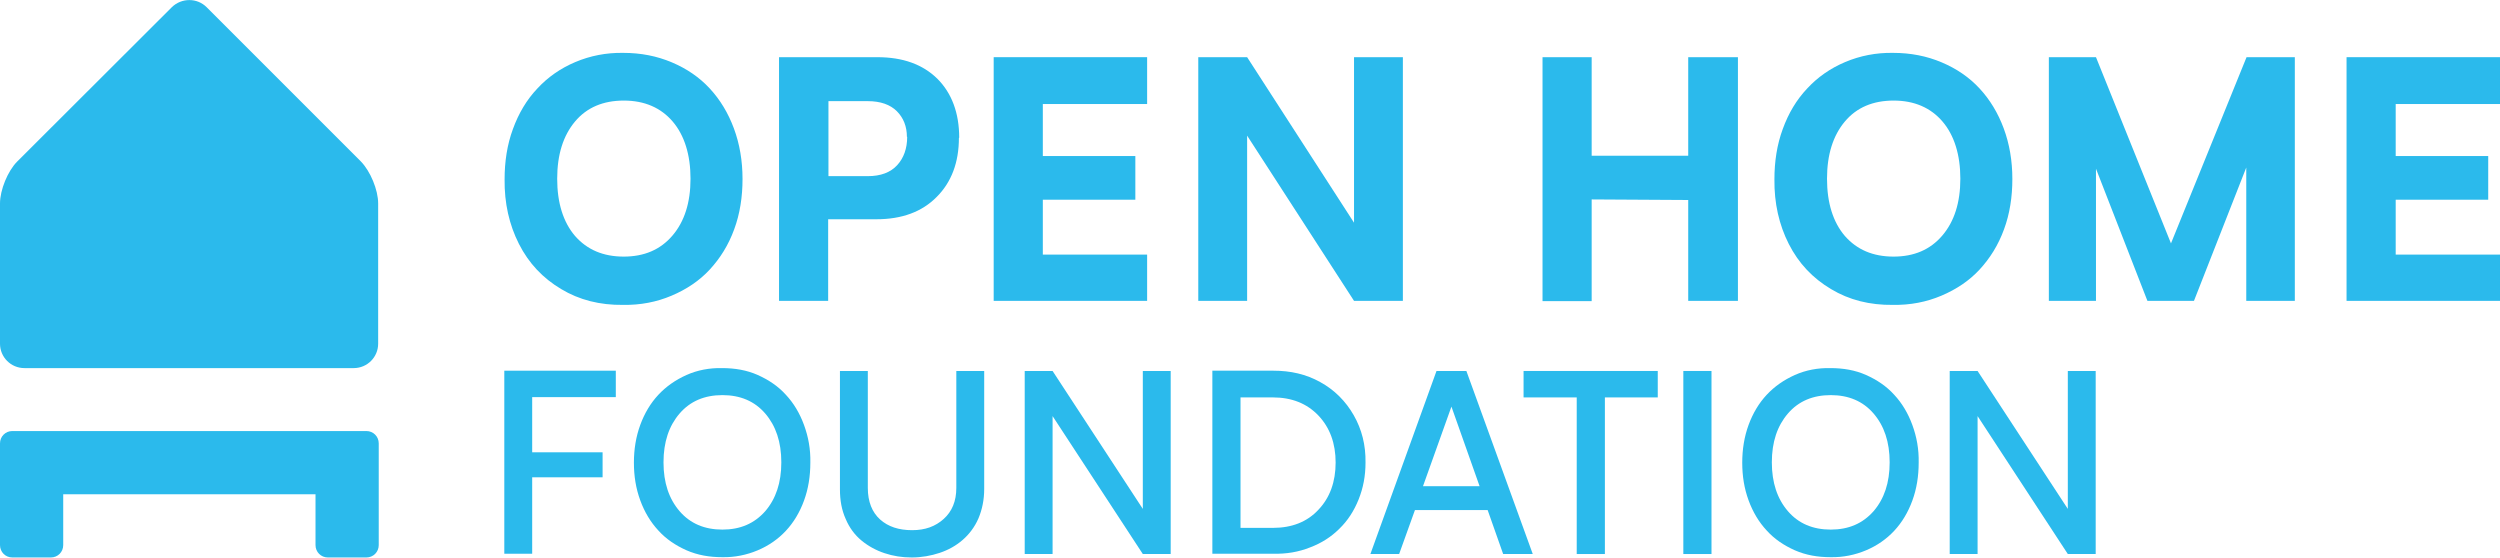
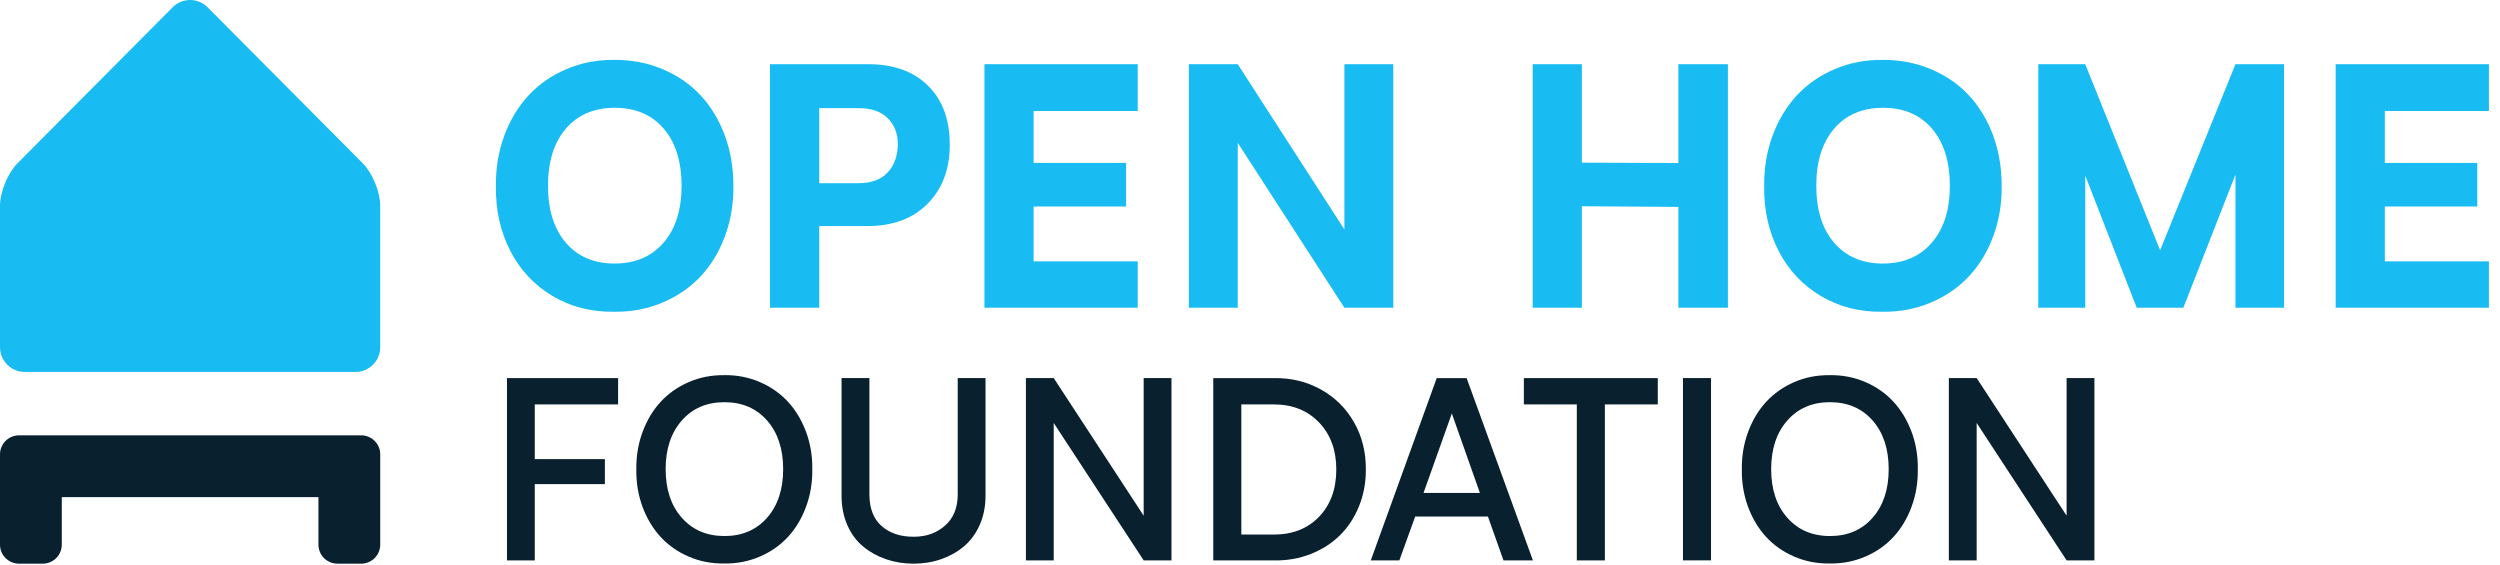
- <svg xmlns="http://www.w3.org/2000/svg" id="Layer_1" data-name="Layer 1" viewBox="0 0 87 19.39">
-   <defs>
-     <style>.cls-1{fill:#2bbaec;stroke-width:0}</style>
-   </defs>
-   <path d="M10.97,15H.43c-.24,0-.43.19-.43.43v3.54c0,.24.19.43.43.43h1.34c.24,0,.43-.19.43-.43v-1.77h8.78v1.77c0,.24.19.43.43.43h1.34c.24,0,.43-.19.43-.43v-3.54c0-.24-.19-.43-.43-.43h-1.77Z" class="cls-1" />
-   <path d="M7.19.25c-.33-.33-.87-.33-1.21,0L.6,5.62c-.33.33-.6.99-.6,1.46v4.88c0,.47.38.85.85.85h11.46c.47,0,.85-.38.85-.85v-4.88c0-.47-.27-1.12-.6-1.46L7.19.25Z" class="cls-1" />
-   <g>
-     <path d="M21.69,1.84c.61,0,1.17.11,1.69.33.52.22.96.52,1.32.91.36.39.64.85.84,1.39.2.54.3,1.13.3,1.76,0,.62-.09,1.21-.29,1.75-.2.55-.49,1.01-.85,1.4s-.81.69-1.33.91c-.52.22-1.08.33-1.69.32-.8.01-1.52-.17-2.15-.55-.64-.38-1.13-.9-1.47-1.57s-.51-1.42-.5-2.25c0-.62.09-1.21.29-1.75.2-.55.48-1.02.85-1.41.36-.39.8-.7,1.32-.92s1.08-.33,1.67-.32ZM21.7,8.93c.72,0,1.28-.24,1.7-.73.42-.49.63-1.15.63-1.98s-.21-1.51-.62-1.99-.98-.73-1.7-.73-1.29.24-1.7.73-.62,1.15-.62,1.99.21,1.51.62,1.99c.42.48.98.72,1.7.72Z" class="cls-1" />
-     <path d="M33.37,4.8c0,.85-.26,1.54-.77,2.05-.51.52-1.21.78-2.1.78h-1.68v2.84h-1.71V1.99h3.42c.89,0,1.58.25,2.09.75.5.5.76,1.19.76,2.05ZM31.56,4.76c0-.36-.12-.66-.35-.89-.23-.23-.57-.35-1.01-.35h-1.37v2.61h1.37c.45,0,.79-.13,1.02-.38.23-.25.35-.58.35-.99Z" class="cls-1" />
-     <path d="M39.92,8.86v1.61h-5.34V1.99h5.34v1.63h-3.63v1.81h3.22v1.52h-3.22v1.91h3.63Z" class="cls-1" />
-     <path d="M48.82,1.99v8.48h-1.7l-3.72-5.75v5.75h-1.7V1.99h1.7l3.72,5.76V1.99h1.7Z" class="cls-1" />
-     <path d="M53.68,1.99h1.71v3.43h3.36s0-3.43,0-3.43h1.73v8.48h-1.73v-3.51l-3.36-.02v3.54h-1.71V1.99Z" class="cls-1" />
-     <path d="M65.88,1.84c.61,0,1.17.11,1.69.33.52.22.96.52,1.32.91.36.39.64.85.84,1.39.2.54.3,1.13.3,1.76,0,.62-.09,1.21-.29,1.75-.2.55-.49,1.01-.85,1.4s-.81.69-1.33.91c-.52.22-1.08.33-1.69.32-.8.01-1.52-.17-2.15-.55-.64-.38-1.13-.9-1.47-1.57s-.51-1.42-.5-2.25c0-.62.09-1.21.29-1.75.2-.55.48-1.02.85-1.41.36-.39.8-.7,1.32-.92s1.08-.33,1.67-.32ZM65.89,8.93c.72,0,1.28-.24,1.7-.73.42-.49.63-1.15.63-1.98s-.21-1.51-.62-1.99-.98-.73-1.7-.73-1.29.24-1.7.73-.62,1.15-.62,1.99.21,1.51.62,1.99c.42.48.98.72,1.7.72Z" class="cls-1" />
-     <path d="M79.86,1.99v8.48h-1.69v-4.64l-1.82,4.64h-1.62l-1.79-4.6v4.6h-1.64V1.99h1.64l2.61,6.48,2.63-6.48h1.69Z" class="cls-1" />
-     <path d="M87,8.86v1.61h-5.34V1.99h5.34v1.63h-3.63v1.81h3.22v1.52h-3.22v1.91h3.63Z" class="cls-1" />
-   </g>
-   <g>
-     <path d="M18.52,13.83v1.91h2.45v.87h-2.45v2.66h-.97v-6.37h3.88v.92h-2.91Z" class="cls-1" />
-     <path d="M25.13,12.81c.44,0,.86.07,1.24.24s.71.39.98.69c.27.29.48.64.63,1.05.15.41.23.84.22,1.31,0,.47-.07.91-.22,1.32-.15.41-.36.76-.63,1.05-.27.29-.6.52-.98.68s-.8.25-1.24.24c-.44,0-.85-.07-1.24-.24-.38-.17-.71-.39-.98-.69-.27-.29-.48-.64-.63-1.05-.15-.41-.22-.84-.22-1.31,0-.46.07-.9.22-1.31.15-.41.36-.76.63-1.05.27-.29.6-.52.98-.69.38-.17.8-.25,1.24-.24ZM23.65,17.79c.37.43.87.64,1.49.64s1.11-.21,1.49-.64c.37-.43.56-.99.56-1.7s-.19-1.27-.56-1.7c-.37-.43-.87-.64-1.49-.64s-1.12.21-1.49.64c-.37.43-.56.99-.56,1.7s.19,1.27.56,1.7Z" class="cls-1" />
-     <path d="M29.23,12.91h.97v4.07c0,.48.15.85.43,1.1.28.25.65.37,1.11.37s.81-.13,1.1-.39c.29-.26.44-.62.44-1.08v-4.07h.97v4.11c0,.37-.07.71-.2,1.02-.13.3-.32.55-.55.75-.23.2-.5.35-.8.45s-.63.16-.97.16-.65-.05-.95-.15c-.3-.1-.57-.25-.8-.44-.23-.19-.42-.44-.55-.75-.14-.31-.2-.65-.2-1.03v-4.11Z" class="cls-1" />
-     <path d="M40.74,12.91v6.37h-.97l-3.14-4.8v4.8h-.97v-6.37h.97l3.14,4.8v-4.8h.97Z" class="cls-1" />
-     <path d="M47.52,16.1c0,.46-.08.88-.24,1.28-.16.4-.38.74-.67,1.02-.28.28-.62.5-1.02.65-.4.16-.82.23-1.28.22h-2.12v-6.37h2.12c.6,0,1.14.12,1.64.4.49.27.88.66,1.16,1.15.28.49.42,1.04.41,1.65ZM46.48,16.1c0-.67-.2-1.22-.6-1.64s-.93-.63-1.58-.63h-1.13v4.54h1.13c.66,0,1.19-.21,1.58-.63.4-.42.6-.97.6-1.65Z" class="cls-1" />
-     <path d="M51.78,17.75h-2.54l-.55,1.53h-1l2.3-6.37h1.04l2.31,6.37h-1.03l-.54-1.53ZM51.49,16.92l-.98-2.77-.99,2.77h1.97Z" class="cls-1" />
-     <path d="M57.7,13.83h-1.85v5.45h-.98v-5.45h-1.85v-.92h4.67v.92Z" class="cls-1" />
-     <path d="M58.58,19.28v-6.37h.98v6.37h-.98Z" class="cls-1" />
-     <path d="M63.7,12.81c.44,0,.86.07,1.24.24s.71.39.98.69c.27.29.48.64.63,1.05.15.41.23.84.22,1.31,0,.47-.07.91-.22,1.32-.15.41-.36.76-.63,1.05-.27.29-.6.52-.98.68s-.8.25-1.24.24c-.44,0-.85-.07-1.24-.24-.38-.17-.71-.39-.98-.69-.27-.29-.48-.64-.63-1.05-.15-.41-.22-.84-.22-1.31,0-.46.07-.9.22-1.31.15-.41.36-.76.63-1.05.27-.29.6-.52.98-.69.38-.17.8-.25,1.24-.24ZM62.22,17.79c.37.43.87.64,1.49.64s1.11-.21,1.49-.64c.37-.43.56-.99.56-1.7s-.19-1.27-.56-1.7c-.37-.43-.87-.64-1.49-.64s-1.12.21-1.49.64c-.37.43-.56.99-.56,1.7s.19,1.27.56,1.7Z" class="cls-1" />
-     <path d="M72.93,12.91v6.37h-.97l-3.14-4.8v4.8h-.97v-6.37h.97l3.14,4.8v-4.8h.97Z" class="cls-1" />
-   </g>
+ <svg xmlns="http://www.w3.org/2000/svg" width="1578" height="356" viewBox="0 0 1578 356" fill="none">
+   <path d="M130.992 4.564C124.939 -1.521 115.034 -1.521 109.008 4.564L11.006 103.09C4.953 109.175 0 121.188 0 129.776V219.134C0 227.722 6.996 234.783 15.565 234.783H224.435C232.977 234.783 240 227.749 240 219.134V129.776C240 121.188 235.048 109.175 228.994 103.09L130.992 4.564Z" fill="#18BCF2" />
+   <path d="M228 274.783C234.627 274.783 240 280.155 240 286.783V343.783C240 350.41 234.627 355.783 228 355.783H213C206.373 355.783 201 350.41 201 343.783V313.783H39V343.783C39 350.41 33.627 355.783 27 355.783H12C5.373 355.783 0 350.41 0 343.783V286.783C0 280.155 5.373 274.783 12 274.783H228Z" fill="#09202E" />
+   <path d="M387.872 37.783C398.86 37.783 409.041 39.762 418.415 43.746C427.789 47.705 435.731 53.2 442.241 60.206C448.751 67.211 453.828 75.597 457.474 85.415C461.093 95.233 462.916 105.832 462.916 117.239C463.046 128.516 461.275 139.089 457.63 149.011C453.958 158.933 448.829 167.397 442.241 174.429C435.653 181.46 427.633 186.981 418.207 190.966C408.781 194.977 398.6 196.904 387.663 196.774C373.212 196.982 360.219 193.648 348.709 186.799C337.2 179.95 328.321 170.444 322.072 158.282C315.822 146.12 312.802 132.5 313.01 117.447C312.88 106.171 314.651 95.597 318.296 85.675C321.967 75.753 327.071 67.289 333.633 60.206C340.195 53.148 348.163 47.601 357.563 43.616C366.963 39.632 377.066 37.678 387.872 37.809V37.783ZM388.054 166.33C401.021 166.33 411.281 161.928 418.858 153.152C426.435 144.35 430.211 132.396 430.211 117.239C430.211 102.082 426.435 89.946 418.91 81.17C411.385 72.419 401.1 68.044 388.054 68.044C375.009 68.044 364.723 72.419 357.198 81.17C349.673 89.92 345.897 101.952 345.897 117.239C345.897 132.526 349.673 144.532 357.198 153.256C364.723 161.98 375.009 166.356 388.054 166.356V166.33Z" fill="#18BCF2" />
+   <path d="M599.49 91.353C599.49 106.77 594.829 119.166 585.533 128.568C576.237 137.969 563.582 142.683 547.542 142.683H517.103V194.221H486.038V40.517H547.959C564.051 40.517 576.654 45.049 585.793 54.111C594.933 63.174 599.49 75.597 599.49 91.326V91.353ZM566.681 90.754C566.681 84.243 564.572 78.852 560.327 74.607C556.083 70.362 549.964 68.253 541.944 68.253H517.103V115.624H541.944C550.016 115.624 556.161 113.333 560.379 108.749C564.598 104.166 566.681 98.176 566.681 90.78V90.754Z" fill="#18BCF2" />
+   <path d="M718.123 194.221H621.388V40.517H718.123V70.05H652.427V102.837H710.78V130.339H652.427V164.975H718.123V194.221Z" fill="#18BCF2" />
+   <path d="M879.434 40.543V194.247H848.578L781.267 90.155V194.247H750.411V40.543H781.267L848.578 144.844V40.543H879.434Z" fill="#18BCF2" />
+   <path d="M967.419 40.543H998.483V102.681L1059.39 102.89V40.543H1090.66V194.247H1059.39V130.599L998.483 130.182V194.247H967.419V40.543Z" fill="#18BCF2" />
+   <path d="M1188.41 37.783C1199.4 37.783 1209.58 39.762 1218.95 43.746C1228.33 47.705 1236.27 53.2 1242.78 60.206C1249.29 67.211 1254.37 75.597 1258.01 85.415C1261.63 95.233 1263.45 105.832 1263.45 117.239C1263.59 128.516 1261.81 139.089 1258.17 149.011C1254.5 158.933 1249.37 167.397 1242.78 174.429C1236.19 181.46 1228.17 186.981 1218.75 190.966C1209.32 194.977 1199.14 196.904 1188.2 196.774C1173.75 196.982 1160.76 193.648 1149.25 186.799C1137.74 179.95 1128.86 170.444 1122.61 158.282C1116.36 146.12 1113.34 132.5 1113.55 117.447C1113.42 106.171 1115.19 95.597 1118.84 85.675C1122.51 75.753 1127.61 67.289 1134.17 60.206C1140.73 53.148 1148.7 47.601 1158.1 43.616C1167.5 39.632 1177.6 37.678 1188.41 37.809V37.783ZM1188.59 166.33C1201.56 166.33 1211.82 161.928 1219.4 153.152C1226.97 144.35 1230.75 132.396 1230.75 117.239C1230.75 102.082 1226.97 89.946 1219.45 81.17C1211.92 72.419 1201.64 68.044 1188.59 68.044C1175.55 68.044 1165.26 72.419 1157.74 81.17C1150.21 89.92 1146.44 101.952 1146.44 117.239C1146.44 132.526 1150.21 144.532 1157.74 153.256C1165.26 161.98 1175.55 166.356 1188.59 166.356V166.33Z" fill="#18BCF2" />
+   <path d="M1441.66 40.543V194.247H1411.02V110.208L1378.13 194.247H1348.71L1316.21 110.833V194.247H1286.58V40.543H1316.21L1363.47 157.97L1411.02 40.543H1441.66Z" fill="#18BCF2" />
+   <path d="M1571 194.221H1474.27V40.517H1571V70.05H1505.3V102.837H1563.66V130.339H1505.3V164.975H1571V194.221Z" fill="#18BCF2" />
+   <path d="M337.556 255.265V289.802H381.796V305.576H337.556V353.73H320V238.659H390.145V255.265H337.556Z" fill="#09202E" />
+   <path d="M457.116 236.788C465.101 236.684 472.591 238.139 479.536 241.128C486.48 244.116 492.41 248.248 497.299 253.524C502.163 258.799 505.986 265.14 508.743 272.494C511.5 279.874 512.826 287.749 512.722 296.142C512.826 304.588 511.5 312.54 508.743 319.947C505.986 327.379 502.163 333.694 497.299 338.969C492.436 344.218 486.506 348.35 479.536 351.339C472.565 354.327 465.101 355.783 457.116 355.679C449.132 355.783 441.667 354.327 434.723 351.339C427.779 348.35 421.875 344.218 417.011 338.943C412.148 333.668 408.325 327.327 405.594 319.973C402.863 312.618 401.536 304.718 401.64 296.324C401.536 287.93 402.863 280.03 405.594 272.65C408.325 265.27 412.122 258.929 417.011 253.628C421.875 248.352 427.779 244.194 434.723 241.18C441.667 238.165 449.132 236.71 457.116 236.814V236.788ZM430.328 326.781C437.116 334.473 446.089 338.345 457.272 338.345C468.456 338.345 477.429 334.499 484.191 326.781C490.953 319.089 494.334 308.876 494.334 296.142C494.334 283.409 490.953 273.118 484.191 265.426C477.429 257.733 468.456 253.861 457.272 253.861C446.089 253.861 437.09 257.733 430.328 265.452C423.539 273.17 420.158 283.409 420.158 296.142C420.158 308.876 423.539 319.089 430.328 326.781Z" fill="#09202E" />
+   <path d="M548.77 238.633V312.202C548.822 320.96 551.397 327.587 556.494 332.057C561.592 336.552 568.302 338.787 576.599 338.787C584.896 338.787 591.242 336.422 596.547 331.719C601.853 327.015 604.506 320.492 604.506 312.202V238.633H622.062V312.904C622.062 319.661 620.839 325.768 618.421 331.251C616.002 336.734 612.699 341.256 608.563 344.764C604.402 348.298 599.616 351.001 594.129 352.924C588.641 354.847 582.815 355.783 576.573 355.783C570.331 355.783 564.739 354.847 559.329 353.002C553.92 351.157 549.082 348.48 544.869 344.998C540.629 341.516 537.3 337.02 534.855 331.485C532.411 325.95 531.188 319.739 531.188 312.904V238.633H548.77Z" fill="#09202E" />
+   <path d="M739.438 238.633V353.704H721.882L665.106 266.985V353.704H647.55V238.633H665.106L721.882 325.508V238.633H739.438Z" fill="#09202E" />
+   <path d="M862.119 296.298C862.171 304.536 860.741 312.28 857.828 319.479C854.915 326.703 850.884 332.836 845.76 337.878C840.636 342.919 834.472 346.869 827.268 349.702C820.064 352.534 812.391 353.886 804.173 353.73H765.81V238.659H804.173C814.992 238.503 824.875 240.894 833.77 245.857C842.665 250.795 849.635 257.707 854.681 266.569C859.727 275.431 862.197 285.358 862.119 296.324V296.298ZM843.471 296.298C843.471 284.136 839.856 274.261 832.6 266.673C825.343 259.085 815.824 255.265 804.017 255.265H783.522V337.41H804.017C815.928 337.41 825.473 333.642 832.678 326.079C839.882 318.543 843.471 308.59 843.471 296.298Z" fill="#09202E" />
+   <path d="M939.208 326.054H893.251L883.264 353.73H865.24L906.854 238.659H925.736L967.583 353.73H949.013L939.182 326.054H939.208ZM934.111 311.137L916.399 260.982L898.531 311.137H934.111Z" fill="#09202E" />
+   <path d="M1046.41 255.265H1012.99V353.73H995.282V255.265H961.862V238.659H1046.39V255.265H1046.41Z" fill="#09202E" />
+   <path d="M1062.28 353.704V238.633H1079.99V353.704H1062.28Z" fill="#09202E" />
+   <path d="M1154.92 236.788C1162.91 236.684 1170.4 238.139 1177.34 241.128C1184.31 244.116 1190.22 248.248 1195.1 253.524C1199.97 258.799 1203.79 265.14 1206.55 272.494C1209.31 279.874 1210.63 287.749 1210.53 296.142C1210.63 304.588 1209.31 312.54 1206.55 319.947C1203.79 327.379 1199.97 333.694 1195.1 338.969C1190.24 344.218 1184.31 348.35 1177.34 351.339C1170.37 354.327 1162.91 355.783 1154.92 355.679C1146.94 355.783 1139.47 354.327 1132.53 351.339C1125.58 348.35 1119.68 344.218 1114.82 338.943C1109.95 333.668 1106.13 327.327 1103.4 319.973C1100.67 312.618 1099.34 304.718 1099.45 296.324C1099.34 287.93 1100.67 280.03 1103.4 272.65C1106.13 265.27 1109.93 258.929 1114.82 253.628C1119.68 248.352 1125.58 244.194 1132.53 241.18C1139.47 238.165 1146.94 236.71 1154.92 236.814V236.788ZM1128.13 326.781C1134.92 334.473 1143.89 338.345 1155.08 338.345C1166.26 338.345 1175.23 334.499 1182 326.781C1188.76 319.089 1192.14 308.876 1192.14 296.142C1192.14 283.409 1188.76 273.118 1182 265.426C1175.23 257.733 1166.26 253.861 1155.08 253.861C1143.89 253.861 1134.9 257.733 1128.13 265.452C1121.34 273.17 1117.96 283.409 1117.96 296.142C1117.96 308.876 1121.34 319.089 1128.13 326.781Z" fill="#09202E" />
+   <path d="M1322 238.633V353.704H1304.44L1247.67 266.985V353.704H1230.11V238.633H1247.67L1304.44 325.508V238.633H1322Z" fill="#09202E" />
</svg>
